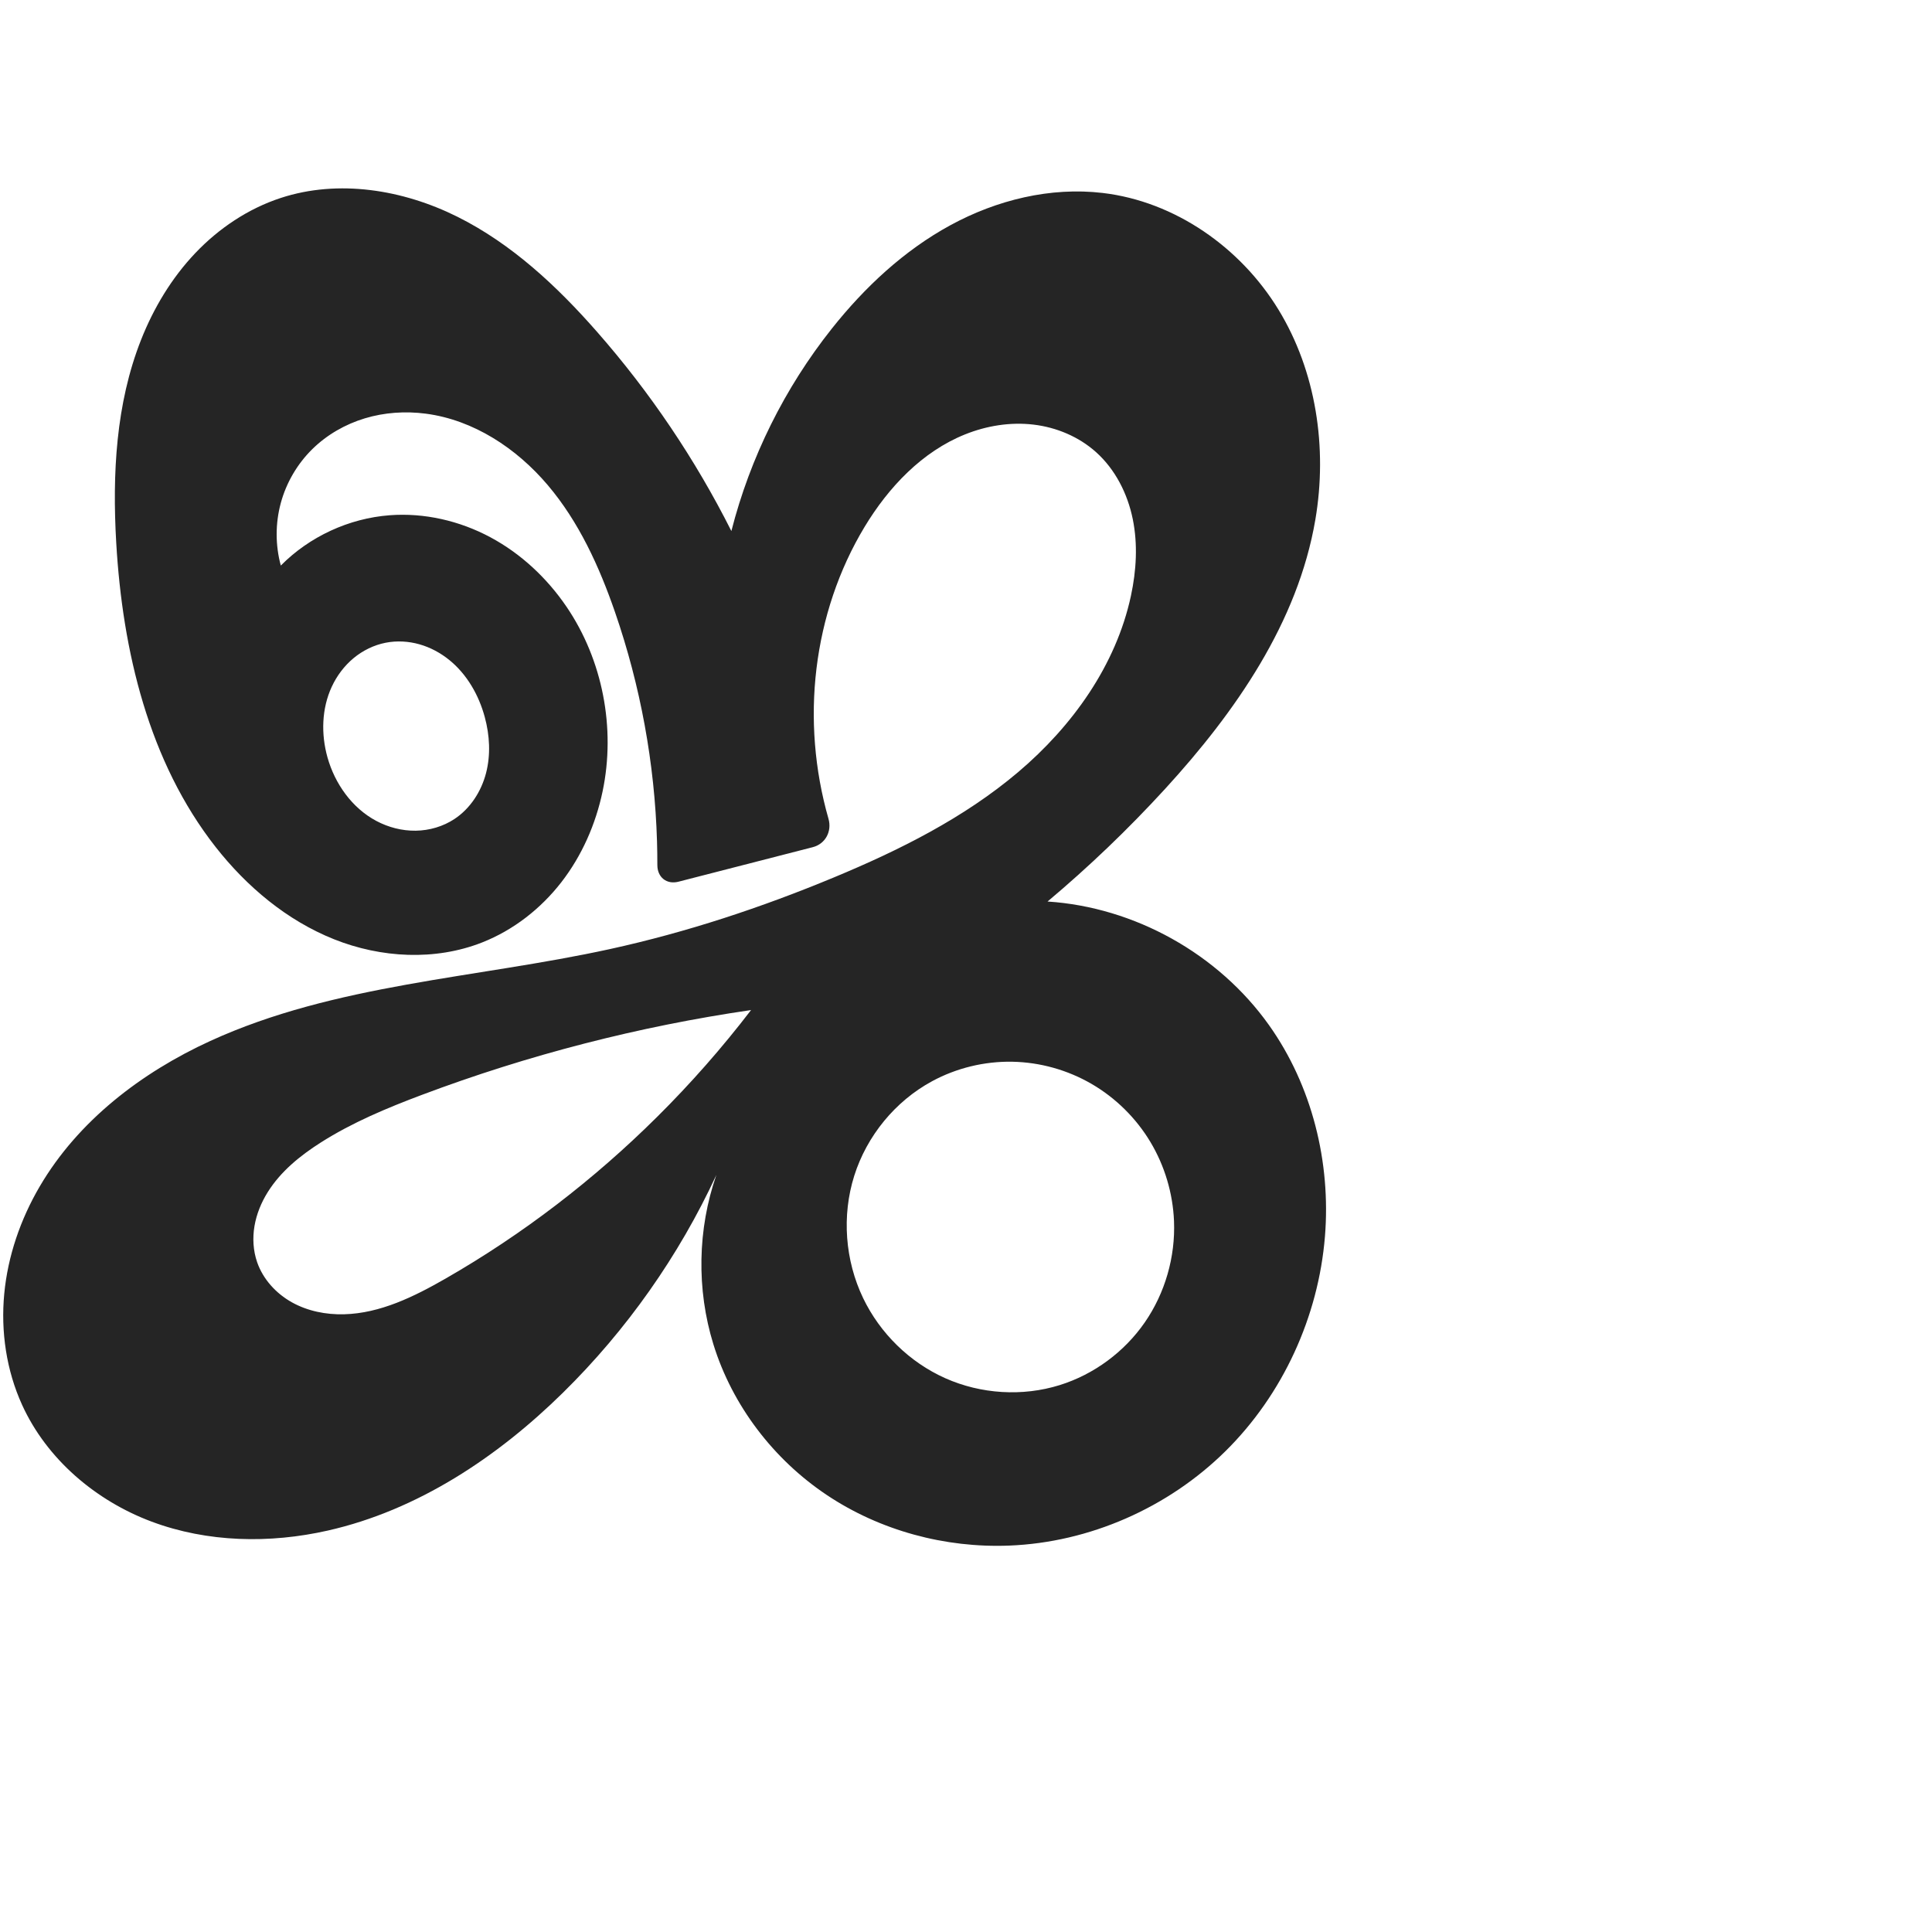
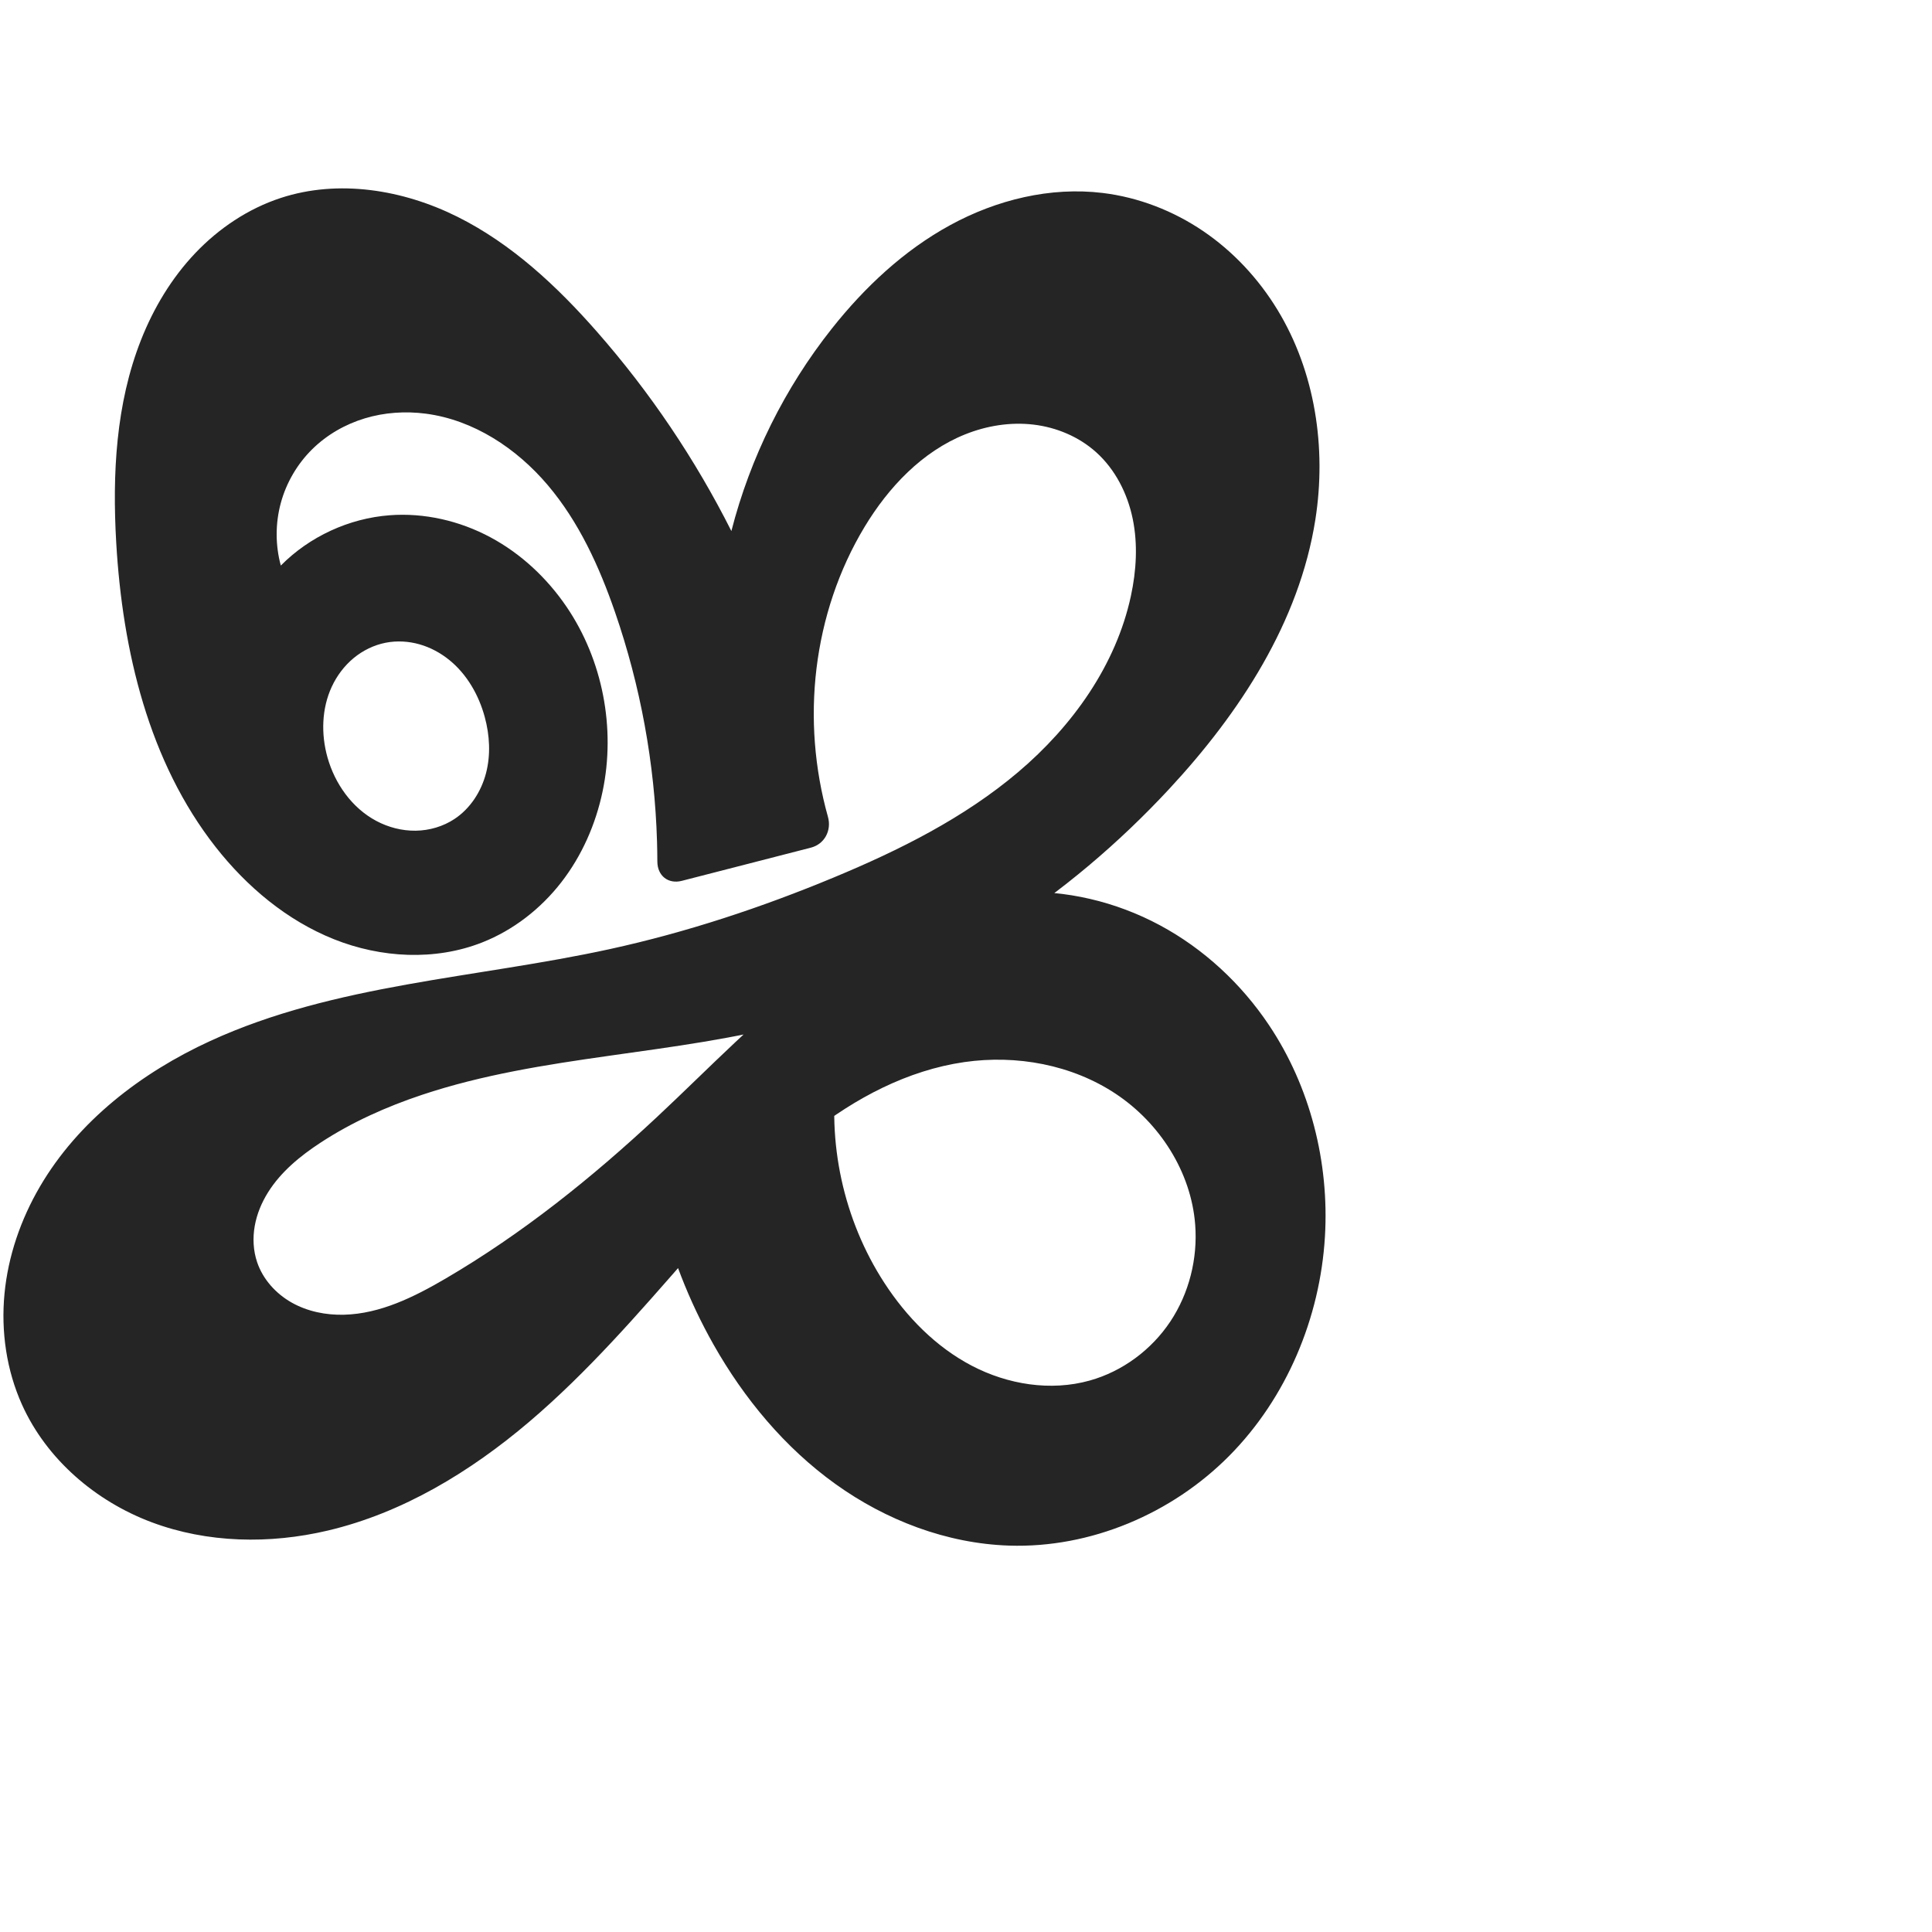
<svg xmlns="http://www.w3.org/2000/svg" xml:space="preserve" width="1000" height="1000" version="1.1" style="clip-rule:evenodd;fill-rule:evenodd;image-rendering:optimizeQuality;shape-rendering:geometricPrecision;text-rendering:geometricPrecision" viewBox="0 0 1000 1000" id="svg10">
  <defs id="defs4">
    <style type="text/css" id="style2">
   
    .fil0 {fill:#EF7F1A;fill-rule:nonzero}
   
  </style>
  </defs>
-   <path id="path1102-7-3" style="display:inline;opacity:0.95;fill:#1a1a1a;fill-opacity:1;fill-rule:evenodd;stroke:none;stroke-width:2.41;stroke-linecap:round;stroke-linejoin:bevel;stroke-miterlimit:4;stroke-dasharray:none;paint-order:stroke fill markers" d="m 250.914,371.154 c 2.562,9.456 3.121,19.573 0.647,29.052 -2.474,9.479 -8.126,18.264 -16.292,23.677 -5.912,3.919 -12.996,5.985 -20.088,6.086 -7.092,0.101 -14.174,-1.737 -20.433,-5.073 -12.518,-6.672 -21.386,-19.18 -25.234,-32.834 -3.385,-12.014 -3.051,-25.276 2.202,-36.599 2.627,-5.661 6.452,-10.784 11.251,-14.774 4.799,-3.99 10.575,-6.83 16.701,-8.021 5.771,-1.122 11.8,-0.775 17.456,0.831 5.655,1.606 10.935,4.456 15.496,8.165 9.123,7.418 15.22,18.14 18.295,29.489 z m 231.512,188.495 c 12.655,-6.852 27.099,-10.356 41.488,-10.1 14.389,0.256 28.691,4.269 41.131,11.505 12.44,7.236 22.993,17.676 30.393,30.019 7.399,12.343 11.633,26.562 12.225,40.941 0.763,18.531 -4.608,37.284 -15.174,52.526 -10.566,15.242 -26.285,26.87 -43.992,32.388 -19.294,6.012 -40.755,4.663 -59.213,-3.564 -18.458,-8.228 -33.773,-23.235 -42.524,-41.45 -9.382,-19.528 -11.123,-42.638 -4.615,-63.302 6.508,-20.664 21.23,-38.647 40.282,-48.962 z m -142.359,18.503 c -32.701,32.464 -69.557,60.769 -109.53,83.69 -16.244,9.314 -33.72,17.935 -52.438,18.427 -9.359,0.246 -18.876,-1.639 -27.048,-6.208 -8.172,-4.569 -14.911,-11.929 -17.966,-20.779 -2.061,-5.97 -2.42,-12.473 -1.361,-18.699 1.059,-6.226 3.509,-12.178 6.854,-17.534 6.691,-10.713 16.775,-18.897 27.433,-25.675 16.31,-10.371 34.265,-17.868 52.356,-24.671 55.001,-20.683 112.233,-35.43 170.381,-43.901 -14.953,19.52 -31.23,38.027 -48.68,55.351 z M 108.836,538.805 c -35.726,16.363 -68.429,41.408 -88.284,75.317 -9.928,16.955 -16.503,35.962 -18.354,55.523 -1.851,19.56 1.101,39.658 9.246,57.537 12.798,28.093 38.131,49.595 67.044,60.412 28.913,10.817 61.087,11.431 91.197,4.622 46.465,-10.507 87.73,-37.957 121.7,-71.355 32.956,-32.401 60.002,-70.795 79.415,-112.737 -9.78,28.079 -10.331,59.288 -1.549,87.695 9.799,31.696 31.117,59.554 58.698,77.993 27.581,18.439 61.182,27.472 94.334,26.187 41.662,-1.615 82.373,-19.597 112.035,-48.897 29.662,-29.3 48.096,-69.566 51.473,-111.122 3.118,-38.376 -6.665,-78.016 -28.973,-109.399 -26.198,-36.855 -69.484,-61.011 -114.606,-63.956 21.505,-18.07 41.83,-37.545 60.802,-58.259 36.452,-39.801 68.755,-86.213 77.814,-139.419 6.315,-37.09 0.464,-76.691 -19.162,-108.79 -19.627,-32.099 -53.526,-55.865 -90.89,-60.279 -27.12,-3.204 -54.903,3.643 -78.884,16.708 -23.981,13.065 -44.344,32.105 -61.329,53.489 -24.435,30.763 -42.284,66.73 -52.005,104.795 -18.679,-37.125 -42.099,-71.862 -69.512,-103.098 -20.732,-23.623 -44.177,-45.556 -72.302,-59.585 -28.126,-14.029 -61.527,-19.513 -91.398,-9.736 -16.874,5.523 -32.074,15.713 -44.3,28.588 -12.226,12.875 -21.532,28.382 -28.049,44.898 -13.035,33.032 -14.894,69.45 -12.841,104.901 3.245,56.041 16.824,113.437 51.477,157.599 16.161,20.595 36.927,38.005 61.239,47.713 24.312,9.708 52.304,11.255 76.663,1.665 16.168,-6.365 30.354,-17.439 41.005,-31.168 10.651,-13.729 17.806,-30.051 21.37,-47.058 6.834,-32.618 0.073,-67.943 -18.658,-95.508 -10.114,-14.884 -23.63,-27.545 -39.498,-36.032 -15.869,-8.487 -34.098,-12.714 -52.043,-11.359 -21.084,1.592 -41.486,11.017 -56.365,26.039 -2.857,-10.525 -2.862,-21.809 -0.014,-32.336 2.847,-10.527 8.539,-20.27 16.312,-27.92 7.566,-7.447 17.045,-12.879 27.207,-15.946 10.163,-3.067 20.991,-3.79 31.517,-2.416 24.752,3.231 47.021,17.942 63.155,36.989 16.134,19.047 26.687,42.205 34.829,65.802 13.152,38.118 20.512,78.232 21.715,118.537 0.122,4.098 0.181,8.198 0.177,12.298 -0.006,6.345 4.805,10.206 10.95,8.626 L 420.694,438.493 c 6.553,-1.685 9.987,-8.212 8.125,-14.716 -7.207,-25.175 -9.351,-51.798 -6.202,-77.797 3.124,-25.798 11.462,-51.019 24.889,-73.268 12.406,-20.558 29.807,-38.977 52.096,-47.905 11.145,-4.464 23.364,-6.437 35.288,-5.035 11.923,1.402 23.516,6.259 32.449,14.28 9.945,8.929 16.281,21.466 18.963,34.559 2.681,13.094 1.872,26.731 -0.937,39.798 -7.725,35.942 -30.315,67.479 -58.372,91.234 -28.057,23.755 -61.419,40.393 -95.365,54.505 -37.505,15.592 -76.222,28.404 -115.9,37.087 -69.324,15.17 -142.372,18.02 -206.891,47.57 z" />
+   <path id="path1102-7-3" style="display:inline;opacity:0.95;fill:#1a1a1a;fill-opacity:1;fill-rule:nonzero;stroke:none;stroke-width:2.41;stroke-linecap:round;stroke-linejoin:bevel;stroke-miterlimit:4;stroke-dasharray:none;paint-order:stroke fill markers" d="m 250.914,371.154 c 2.562,9.456 3.121,19.573 0.647,29.052 -2.474,9.479 -8.126,18.264 -16.292,23.677 -5.912,3.919 -12.996,5.985 -20.088,6.086 -7.092,0.101 -14.174,-1.737 -20.433,-5.073 -12.518,-6.672 -21.386,-19.18 -25.234,-32.834 -3.385,-12.014 -3.051,-25.276 2.202,-36.599 2.627,-5.661 6.452,-10.784 11.251,-14.774 4.799,-3.99 10.575,-6.83 16.701,-8.021 5.771,-1.122 11.8,-0.775 17.456,0.831 5.655,1.606 10.935,4.456 15.496,8.165 9.123,7.418 15.22,18.14 18.295,29.489 z m 90.231,252.455 c 5.863,25.246 15.36,49.644 28.107,72.211 15.863,28.082 36.963,53.482 63.161,72.294 26.198,18.812 57.636,30.822 89.871,31.886 42.184,1.392 84.264,-16.479 113.968,-46.464 29.704,-29.985 47.046,-71.422 49.539,-113.555 2.268,-38.327 -7.614,-77.494 -28.973,-109.399 -14.351,-21.436 -33.799,-39.529 -56.535,-51.717 -22.736,-12.188 -48.745,-18.383 -74.51,-17.095 -37.333,1.865 -72.455,19.085 -102.497,41.327 -30.041,22.242 -55.903,49.531 -83.21,75.055 -33.637,31.441 -69.786,60.443 -109.53,83.69 -16.202,9.476 -33.711,18.179 -52.474,18.659 -9.382,0.24 -18.92,-1.676 -27.093,-6.291 -8.172,-4.614 -14.887,-12.036 -17.886,-20.928 -2.014,-5.971 -2.33,-12.462 -1.241,-18.669 1.089,-6.207 3.556,-12.135 6.901,-17.475 6.691,-10.681 16.714,-18.871 27.266,-25.764 16.197,-10.58 34.006,-18.545 52.356,-24.671 62.724,-20.941 130.718,-20.383 194.509,-37.805 73.953,-20.198 140.192,-64.414 192.355,-120.593 36.497,-39.307 67.272,-86.368 75.599,-139.356 5.828,-37.085 -0.078,-76.493 -19.593,-108.562 -9.758,-16.035 -22.81,-30.11 -38.326,-40.672 -15.516,-10.562 -33.5,-17.568 -52.133,-19.835 -27.12,-3.3 -54.935,3.536 -78.918,16.62 -23.983,13.084 -44.324,32.167 -61.294,53.577 -24.401,30.786 -42.245,66.743 -52.005,104.795 -18.679,-37.125 -42.099,-71.862 -69.512,-103.098 -20.732,-23.623 -44.177,-45.556 -72.302,-59.585 -28.126,-14.029 -61.527,-19.513 -91.398,-9.736 -16.874,5.523 -32.074,15.713 -44.3,28.588 -12.226,12.875 -21.532,28.382 -28.049,44.898 -13.035,33.032 -14.894,69.45 -12.841,104.901 3.245,56.041 16.824,113.437 51.477,157.599 16.161,20.595 36.927,38.005 61.239,47.713 24.312,9.708 52.304,11.255 76.663,1.665 16.168,-6.365 30.354,-17.439 41.005,-31.168 10.651,-13.729 17.806,-30.051 21.37,-47.058 6.834,-32.618 0.073,-67.943 -18.658,-95.508 -10.114,-14.884 -23.63,-27.545 -39.498,-36.032 -15.869,-8.487 -34.098,-12.714 -52.043,-11.359 -21.084,1.592 -41.486,11.017 -56.365,26.039 -2.857,-10.525 -2.862,-21.809 -0.014,-32.336 2.847,-10.527 8.539,-20.27 16.312,-27.92 7.566,-7.447 17.045,-12.879 27.207,-15.946 10.163,-3.067 20.991,-3.79 31.517,-2.416 24.752,3.231 47.021,17.942 63.155,36.989 16.134,19.047 26.687,42.205 34.829,65.802 13.152,38.118 20.512,78.232 21.715,118.537 0.104,3.497 0.163,6.995 0.175,10.493 0.026,7.342 5.589,11.81 12.7,9.981 l 66.743,-17.163 c 7.111,-1.829 10.833,-8.911 8.851,-15.978 -6.978,-24.879 -9.025,-51.14 -5.918,-76.795 3.124,-25.798 11.462,-51.019 24.889,-73.268 12.406,-20.558 29.807,-38.977 52.096,-47.905 11.145,-4.464 23.364,-6.437 35.288,-5.035 11.923,1.402 23.516,6.259 32.449,14.28 9.945,8.929 16.281,21.466 18.963,34.559 2.681,13.094 1.872,26.731 -0.937,39.798 -7.725,35.942 -30.316,67.478 -58.373,91.232 -28.057,23.755 -61.419,40.392 -95.364,54.506 -37.504,15.594 -76.22,28.411 -115.9,37.087 -69.328,15.158 -142.395,17.966 -206.891,47.57 -35.691,16.383 -68.336,41.459 -88.163,75.358 -9.914,16.95 -16.484,35.943 -18.353,55.49 -1.868,19.547 1.042,39.633 9.124,57.528 12.725,28.175 38.007,49.824 66.946,60.698 28.939,10.874 61.206,11.433 91.295,4.337 38.772,-9.144 73.813,-30.459 104.174,-56.249 30.36,-25.79 56.508,-56.09 82.752,-86.059 19.56,-22.335 39.382,-44.69 62.676,-63.098 23.293,-18.408 50.466,-32.838 79.852,-37.074 27.031,-3.896 55.671,1.338 78.415,16.457 22.744,15.119 38.968,40.431 41.07,67.66 1.355,17.546 -3.137,35.553 -12.894,50.2 -9.756,14.647 -24.767,25.789 -41.716,30.524 -20.228,5.652 -42.431,2.054 -61.04,-7.685 -18.608,-9.739 -33.786,-25.26 -45.23,-42.871 -21.172,-32.582 -29.968,-72.999 -24.251,-111.432 z" />
</svg>
